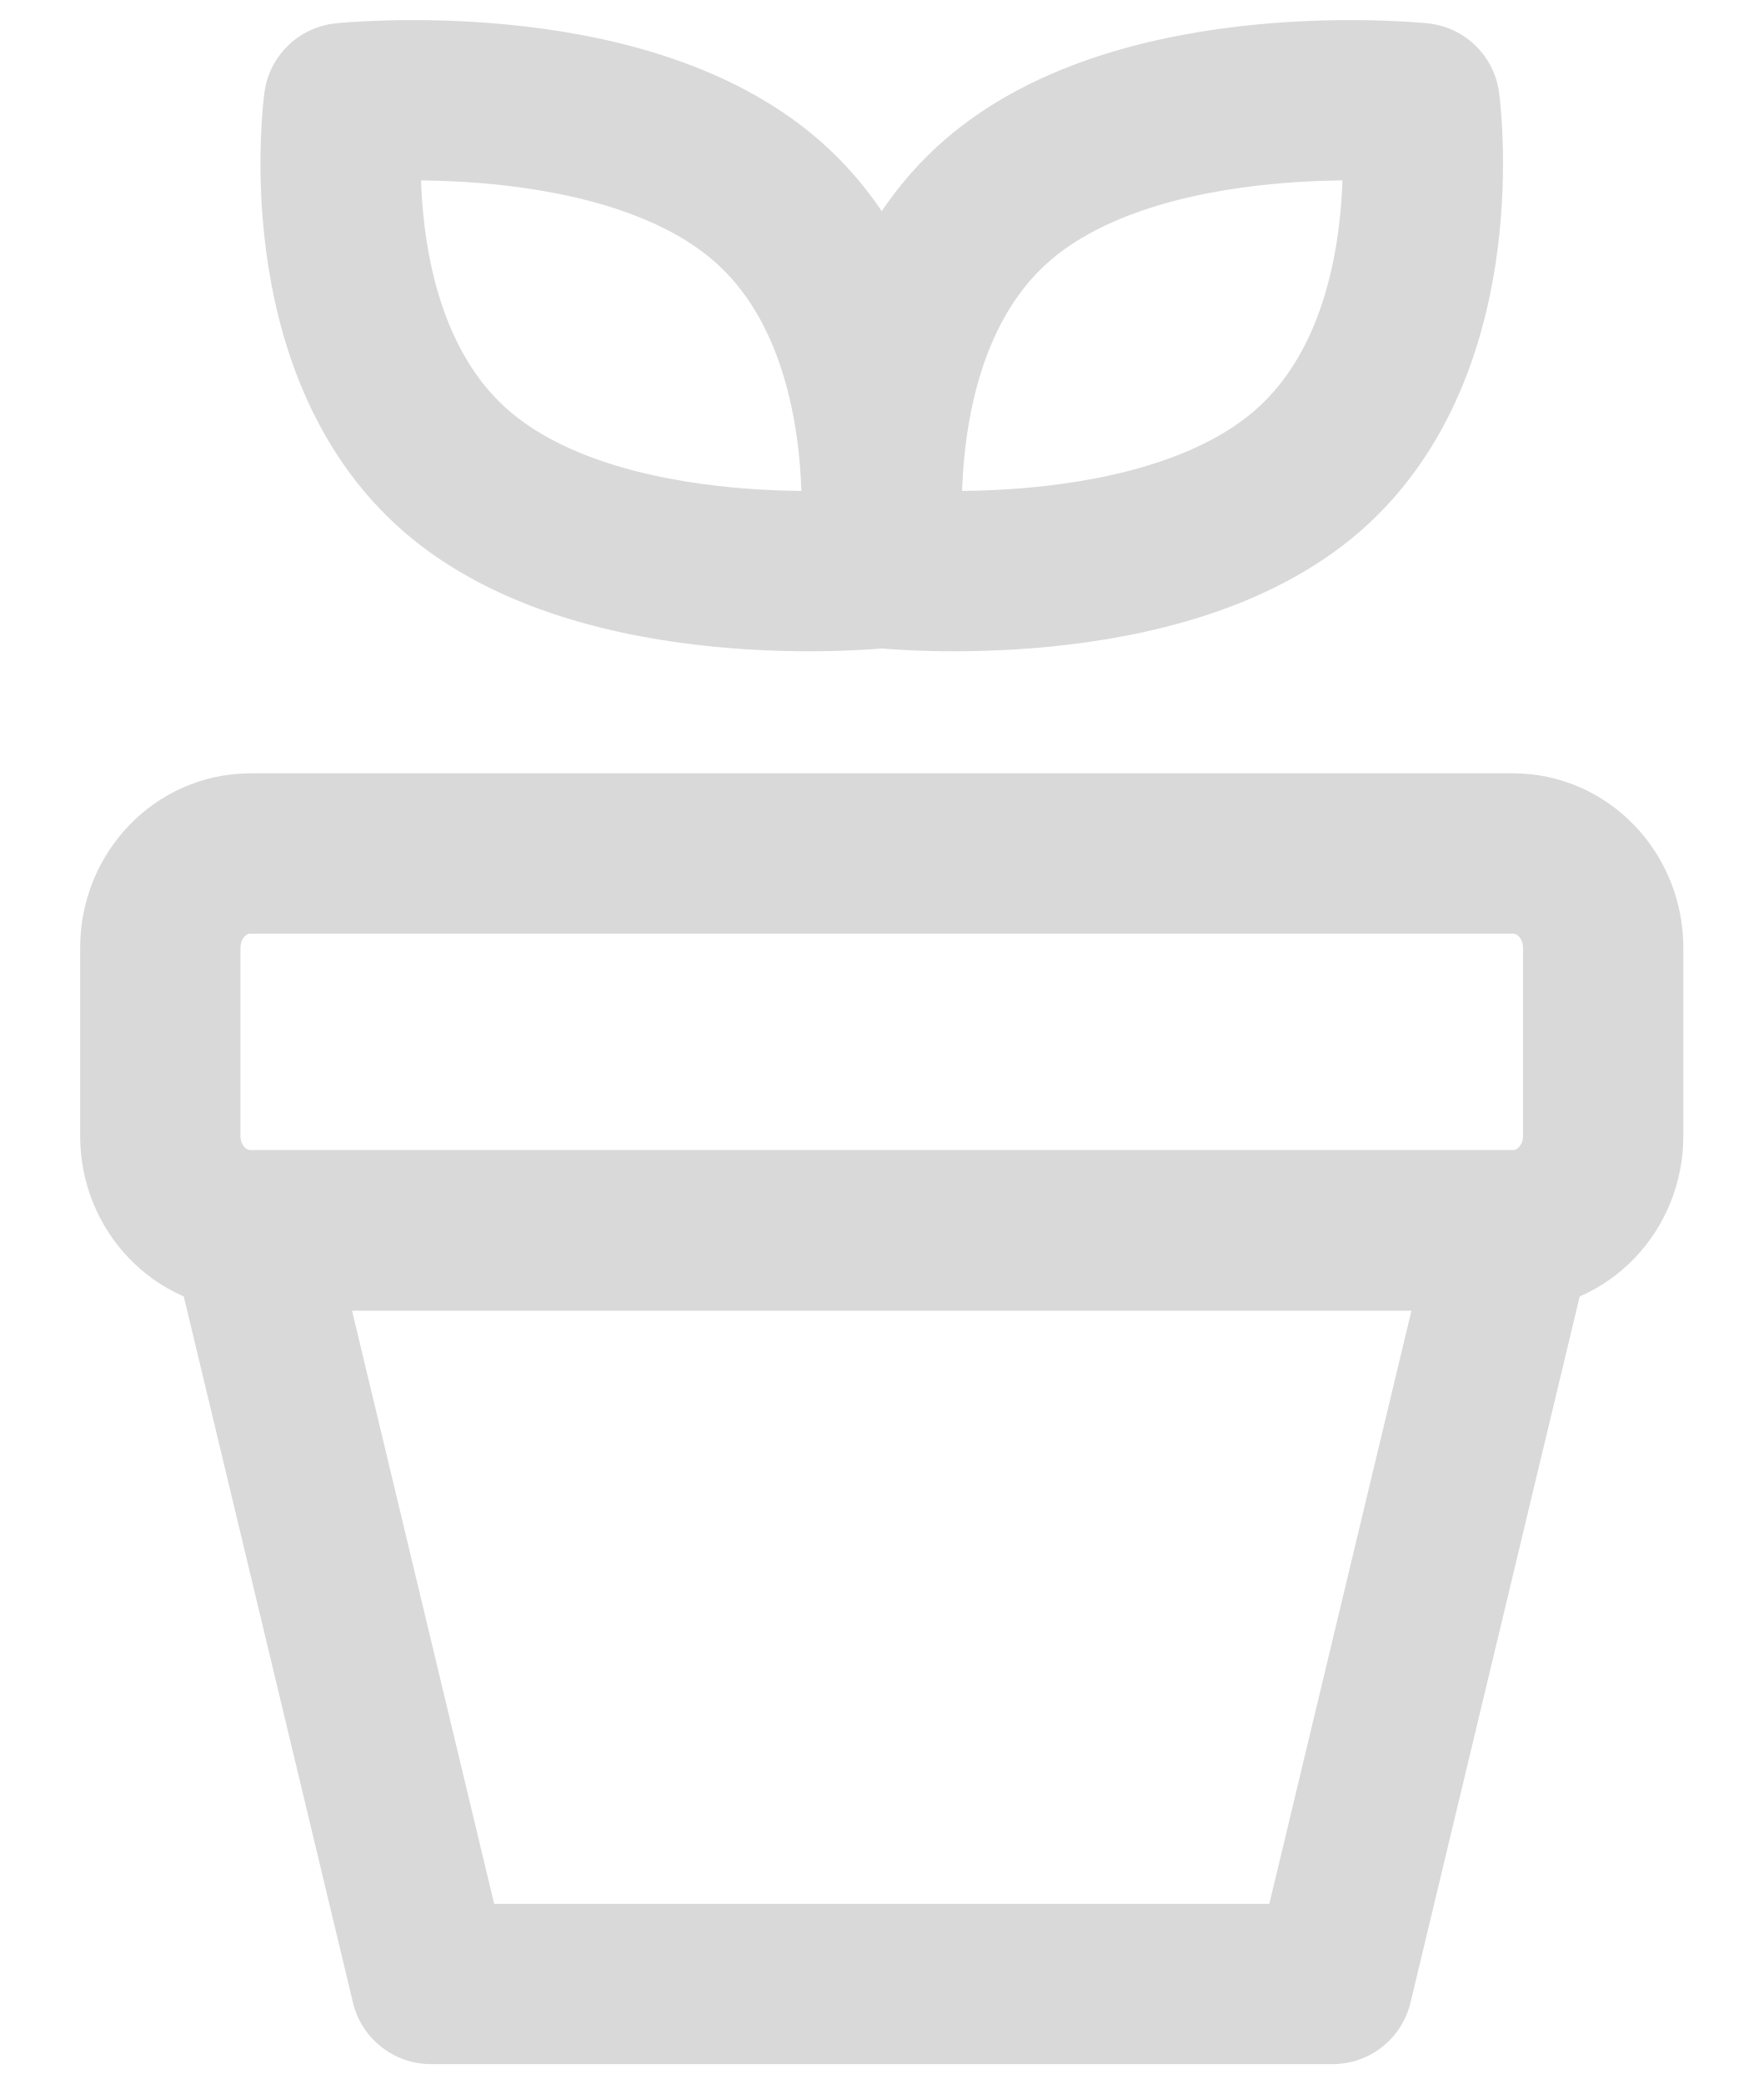
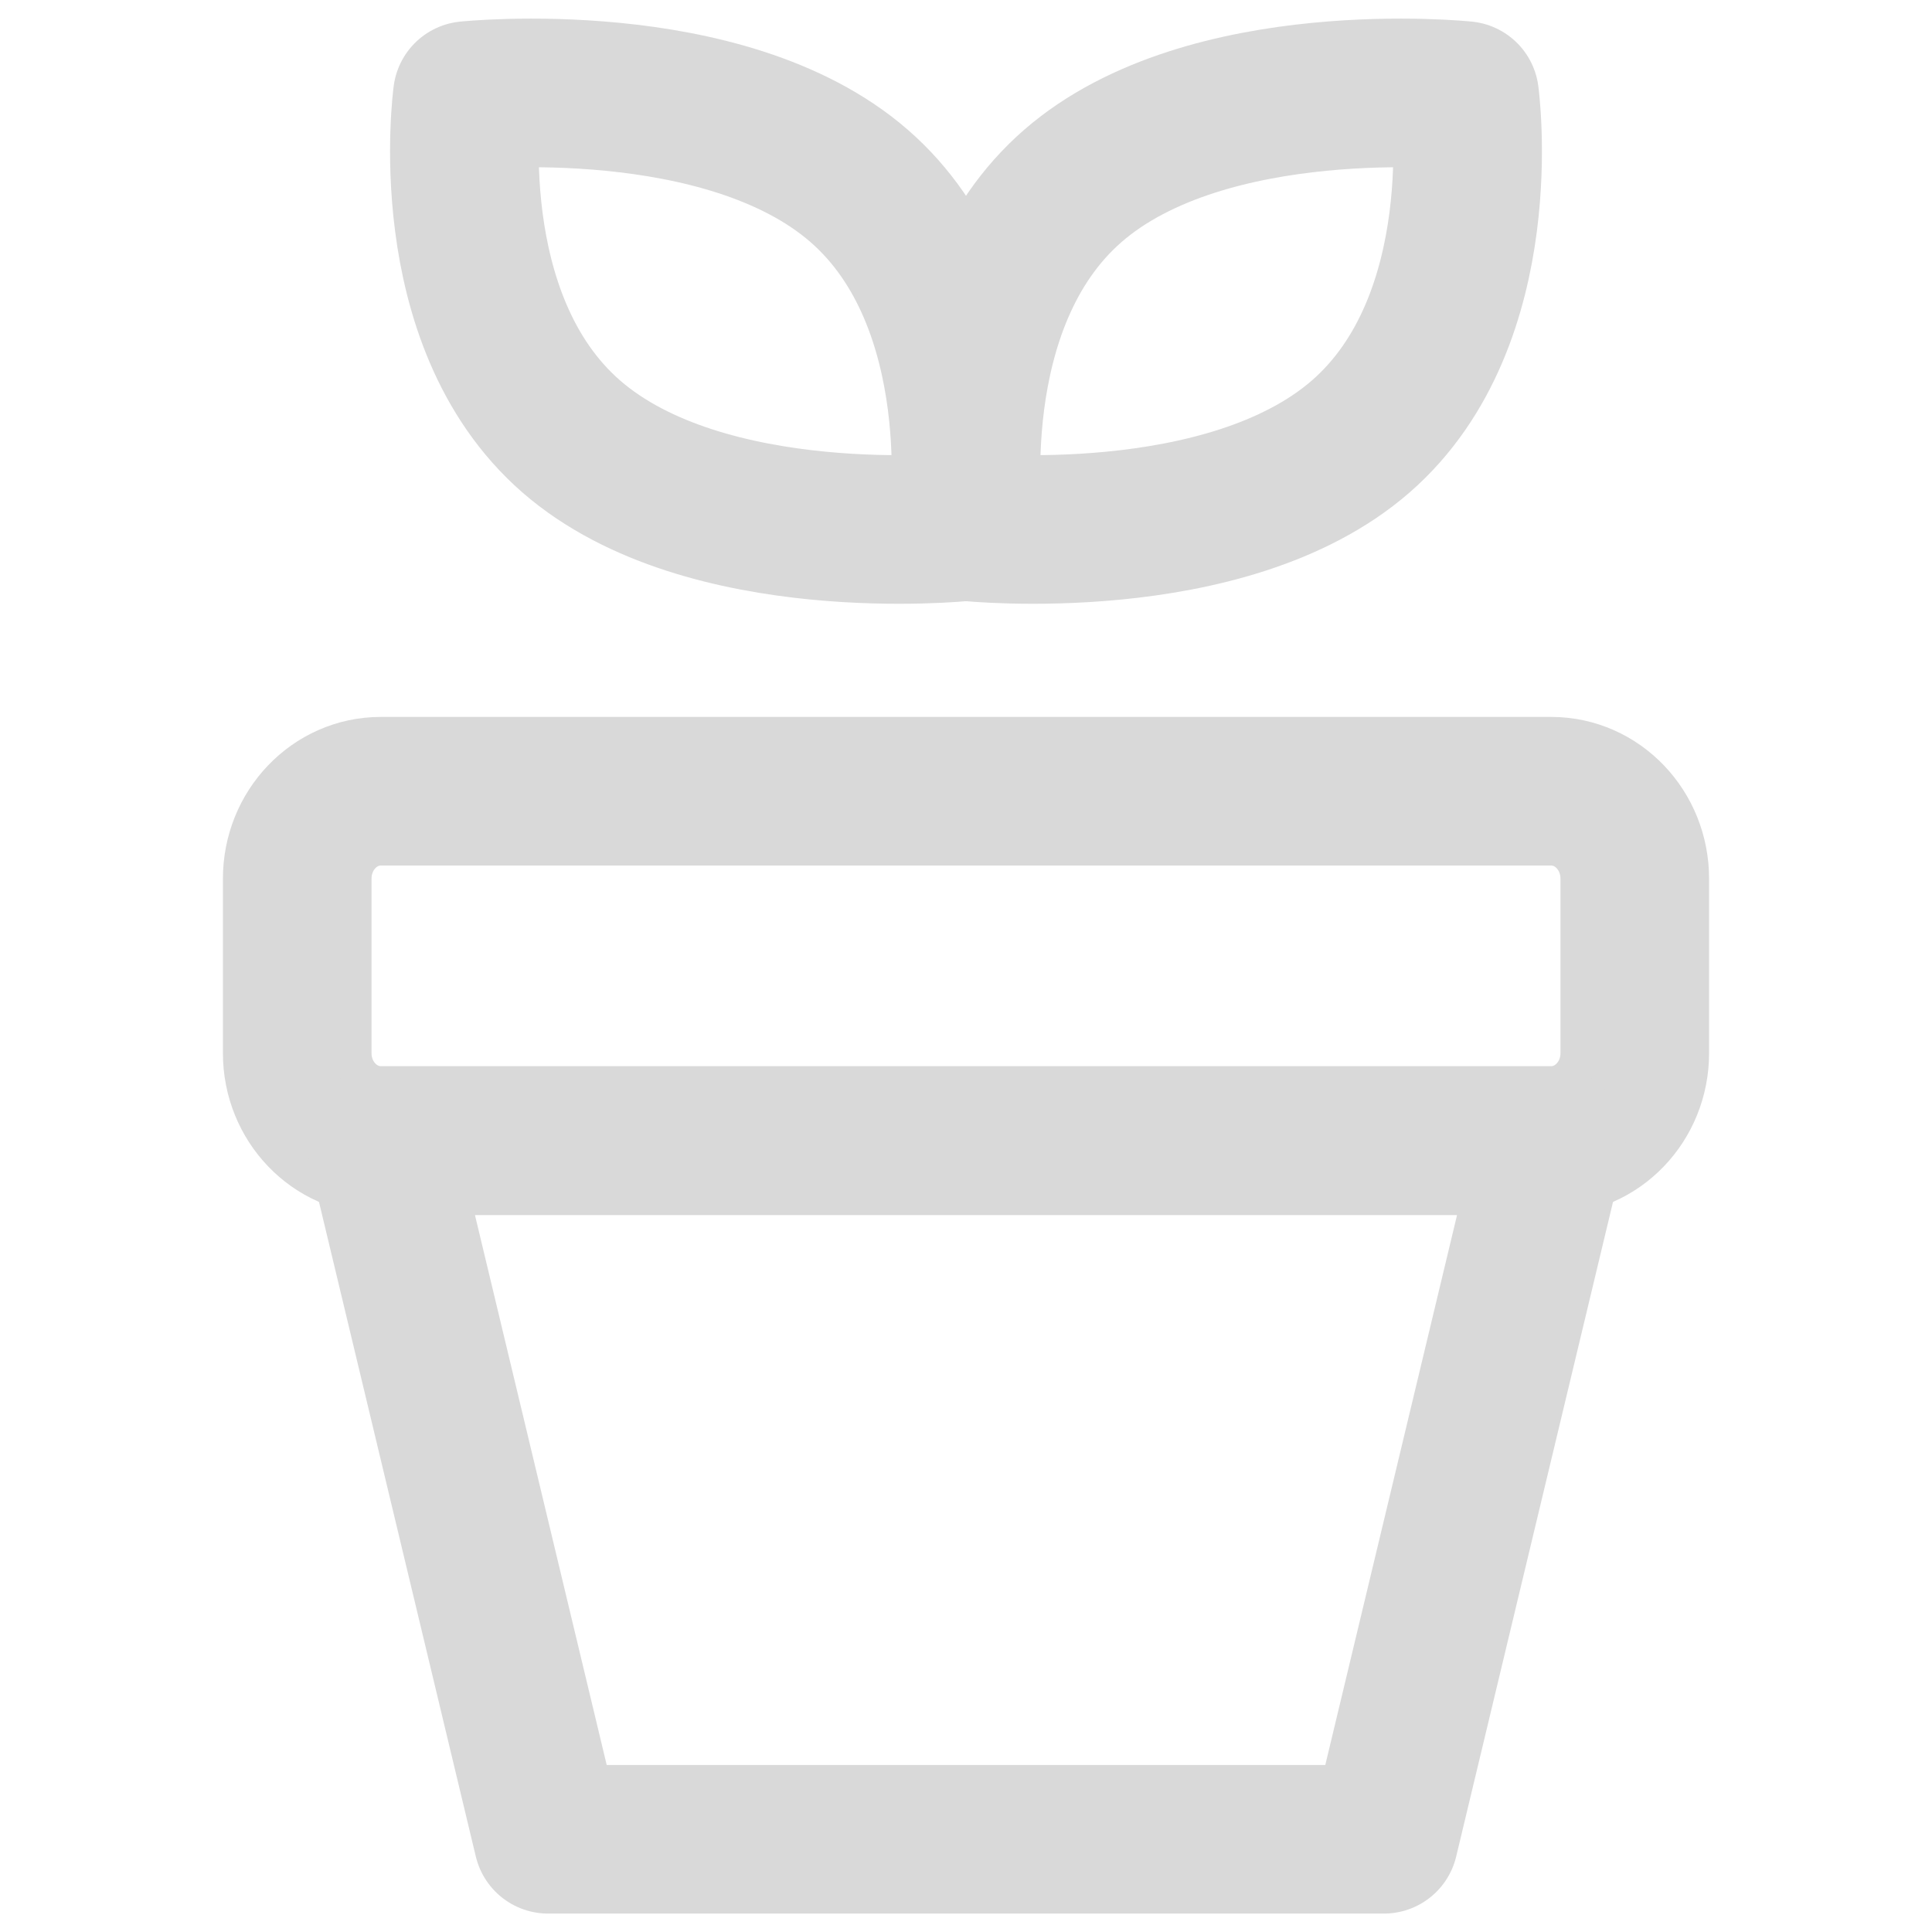
- <svg xmlns="http://www.w3.org/2000/svg" width="11" height="13" viewBox="0 0 11 13" fill="none">
+ <svg xmlns="http://www.w3.org/2000/svg" width="15" height="15" viewBox="0 0 11 13" fill="none">
  <path d="M5.48 3.545C5.48 3.545 3.75 3.725 2.844 2.937C1.938 2.148 2.145 0.643 2.145 0.643C2.145 0.643 3.875 0.463 4.781 1.251C5.687 2.039 5.48 3.545 5.48 3.545Z" stroke="#D9D9D9" stroke-linecap="round" stroke-linejoin="round" />
  <path d="M5.52 3.545C5.52 3.545 7.25 3.725 8.156 2.937C9.062 2.148 8.855 0.643 8.855 0.643C8.855 0.643 7.125 0.463 6.219 1.251C5.313 2.039 5.52 3.545 5.52 3.545Z" stroke="#D9D9D9" stroke-linecap="round" stroke-linejoin="round" />
  <path d="M1 5.912C1 5.587 1.252 5.324 1.562 5.324H9.438C9.748 5.324 10 5.587 10 5.912V7.087C10 7.411 9.748 7.674 9.438 7.674H1.562C1.252 7.674 1 7.411 1 7.087V5.912Z" stroke="#D9D9D9" stroke-linecap="round" stroke-linejoin="round" />
  <path d="M1.562 7.676H9.438L8.312 12.376H2.688L1.562 7.676Z" stroke="#D9D9D9" stroke-linecap="round" stroke-linejoin="round" />
</svg>
